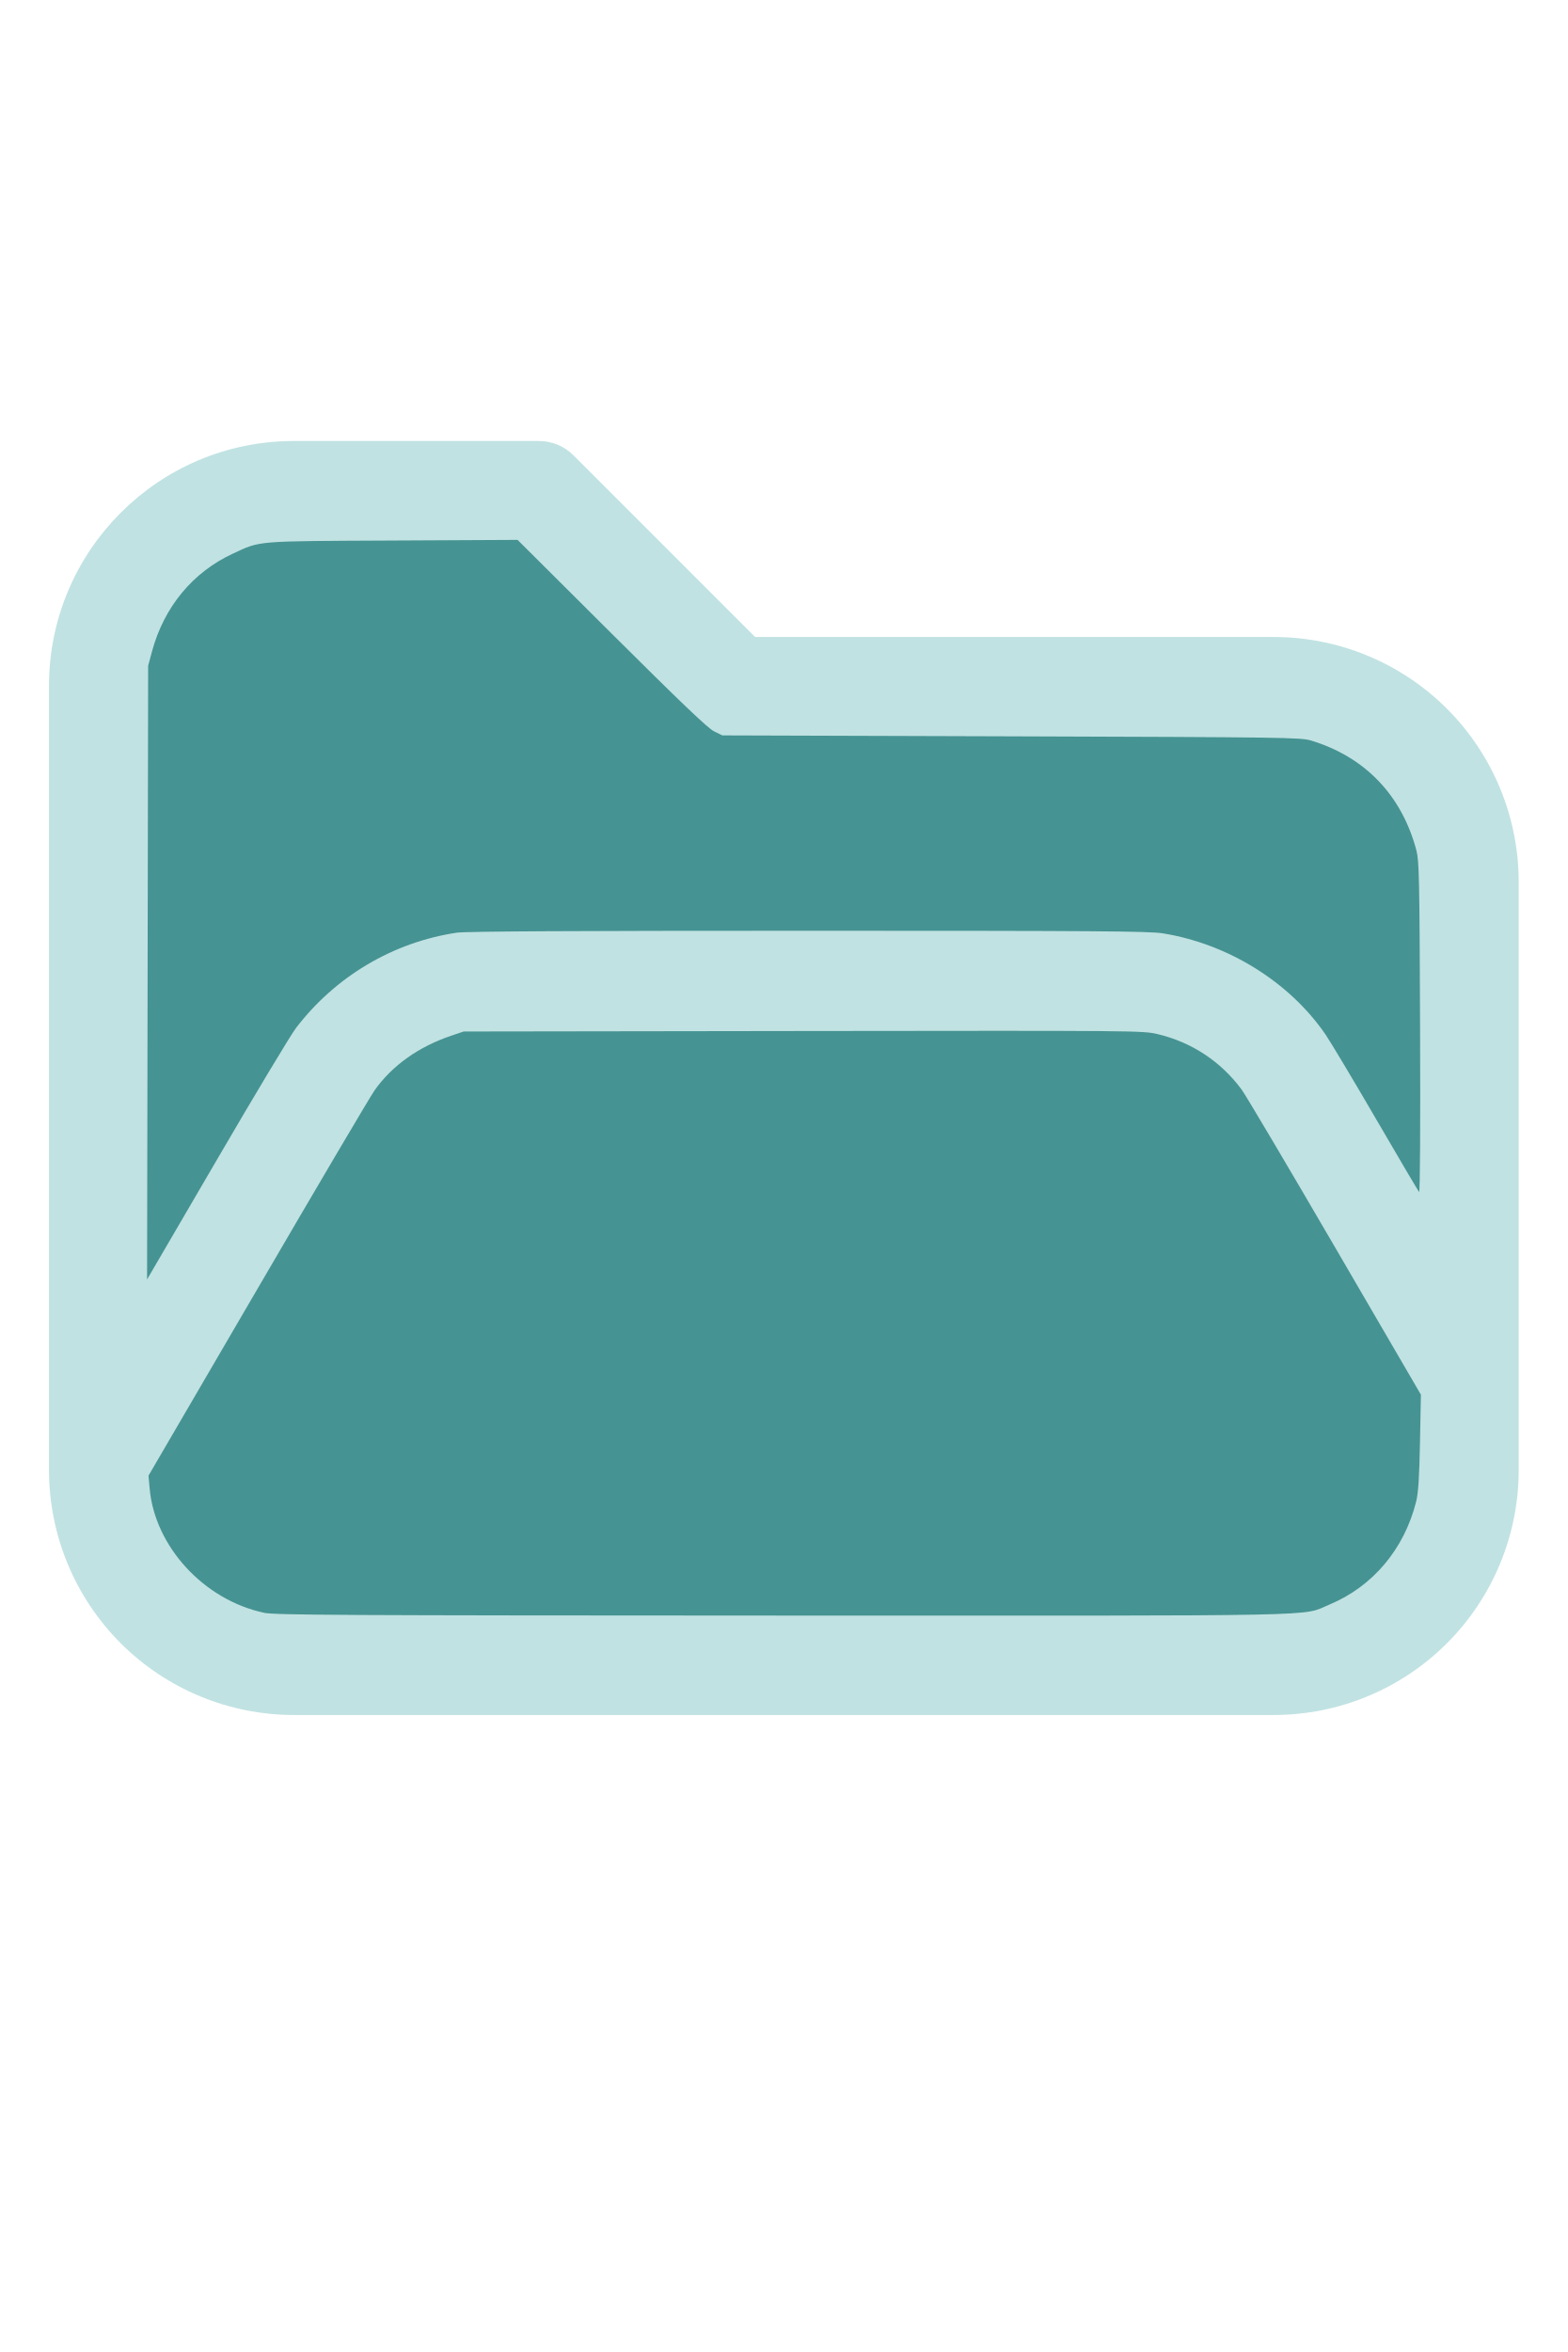
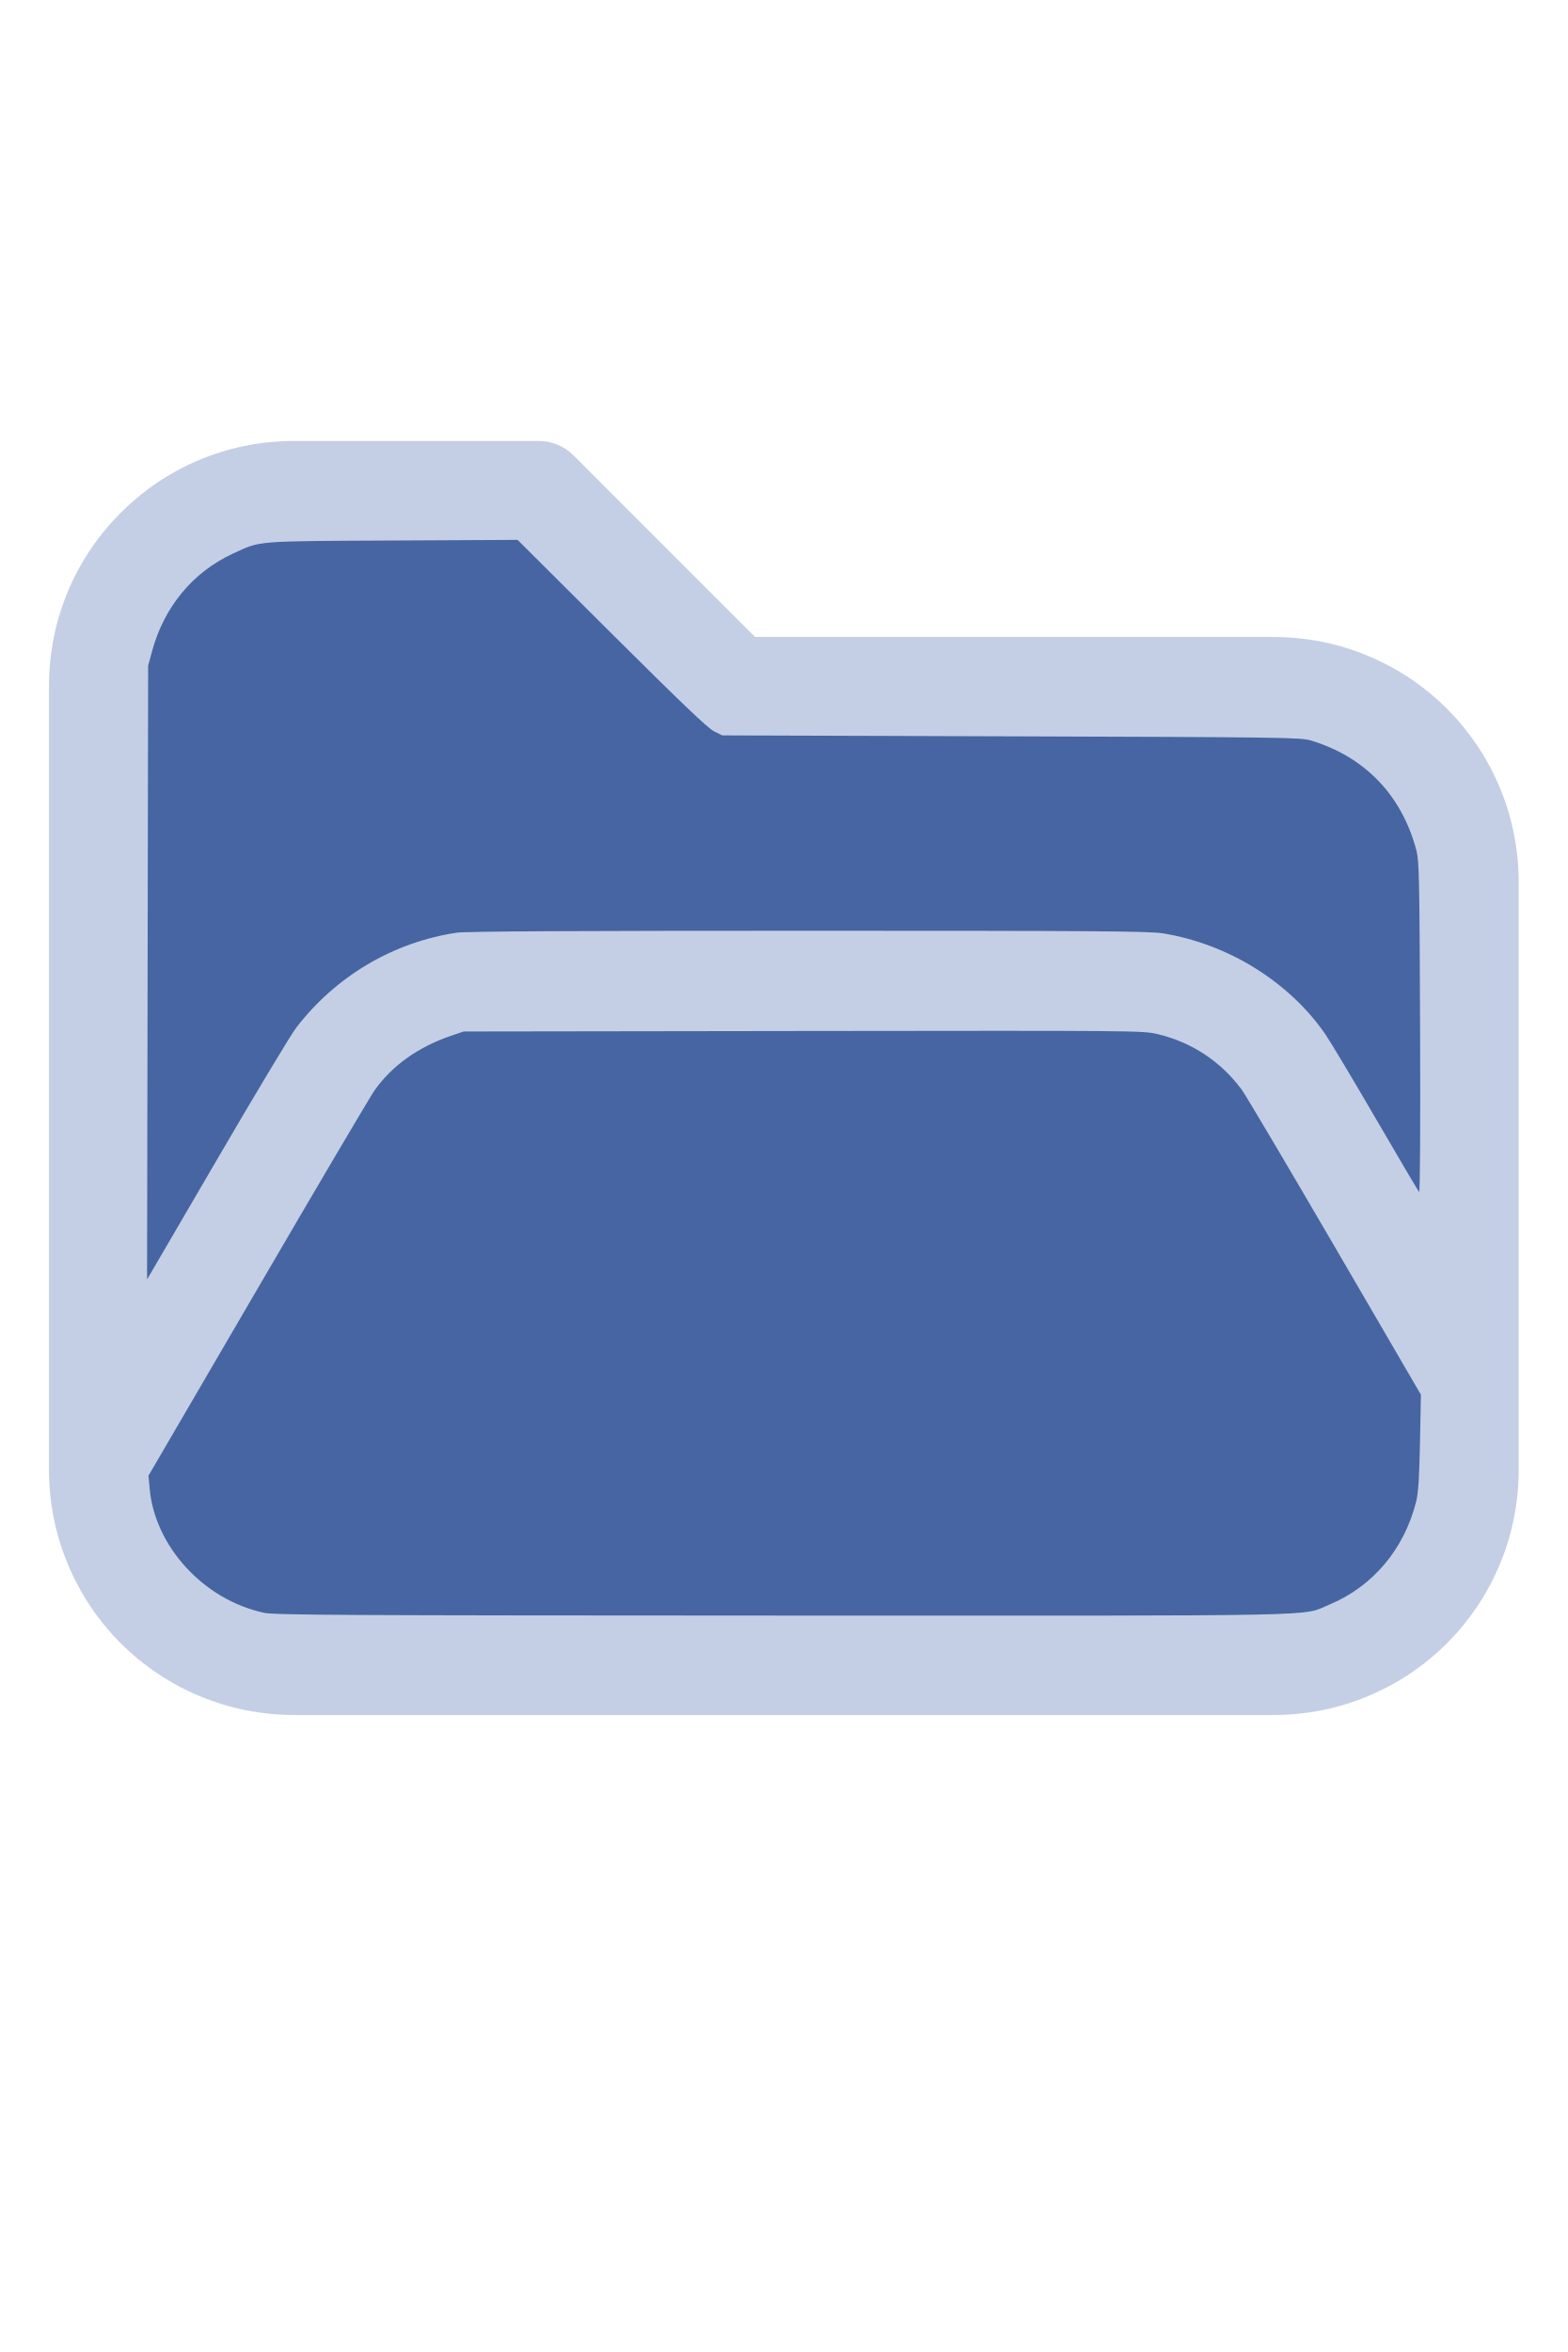
<svg xmlns="http://www.w3.org/2000/svg" version="1.1" width="16" height="24" viewBox="0 0 32 32" xml:space="preserve">
-   <g style="fill:#C1E2E2;">
+   <g style="fill:#C4CFE5;">
    <path d="M1,5.998l0,16.002c-0,1.326 0.527,2.598 1.464,3.536c0.938,0.937 2.21,1.464 3.536,1.464c5.322,0 14.678,-0 20,0c1.326,0 2.598,-0.527 3.536,-1.464c0.937,-0.938 1.464,-2.21 1.464,-3.536c0,-3.486 0,-8.514 0,-12c0,-1.326 -0.527,-2.598 -1.464,-3.536c-0.938,-0.937 -2.21,-1.464 -3.536,-1.464c-0,0 -10.586,0 -10.586,0c0,-0 -3.707,-3.707 -3.707,-3.707c-0.187,-0.188 -0.442,-0.293 -0.707,-0.293l-5.002,0c-2.76,0 -4.998,2.238 -4.998,4.998Zm28,14.415l-3.456,-5.925c-0.538,-0.921 -1.524,-1.488 -2.591,-1.488c-0,0 -12.905,0 -12.906,0c-1.067,0 -2.053,0.567 -2.591,1.488l-4.453,7.635c0.03,0.751 0.342,1.465 0.876,1.998c0.562,0.563 1.325,0.879 2.121,0.879l20,0c0.796,0 1.559,-0.316 2.121,-0.879c0.563,-0.562 0.879,-1.325 0.879,-2.121l0,-1.587Zm0,-3.969l0,-6.444c0,-0.796 -0.316,-1.559 -0.879,-2.121c-0.562,-0.563 -1.325,-0.879 -2.121,-0.879c-7.738,0 -11,0 -11,0c-0.265,0 -0.52,-0.105 -0.707,-0.293c-0,0 -3.707,-3.707 -3.707,-3.707c-0,0 -4.588,0 -4.588,0c-1.656,0 -2.998,1.342 -2.998,2.998l0,12.16l2.729,-4.677c0.896,-1.536 2.54,-2.481 4.318,-2.481c3.354,0 9.552,0 12.906,0c1.778,0 3.422,0.945 4.318,2.481l1.729,2.963Z" />
  </g>
-   <g style="fill:#469393;stroke-width:0;">
+   <g style="fill:#4665A2;stroke-width:0;">
    <path d="M 5.388,24.913 C 4.16,24.651 3.157,23.559 3.054,22.371 L 3.031,22.116 5.261,18.294 C 6.487,16.191 7.56,14.373 7.645,14.253 8.004,13.746 8.542,13.363 9.21,13.137 l 0.255,-0.086 6.929,-0.01 c 6.805,-0.009 6.935,-0.008 7.234,0.063 0.696,0.165 1.29,0.557 1.715,1.13 0.082,0.11 0.939,1.557 1.905,3.215 l 1.756,3.014 -0.019,0.972 c -0.014,0.725 -0.034,1.032 -0.078,1.209 -0.243,0.971 -0.887,1.735 -1.772,2.103 -0.588,0.244 0.247,0.227 -11.162,0.224 -9.028,-0.003 -10.364,-0.01 -10.586,-0.057 z" />
    <path d="M 3.013,11.85 3.024,5.588 3.102,5.297 C 3.348,4.386 3.936,3.676 4.757,3.297 5.329,3.033 5.181,3.045 8.013,3.031 l 2.552,-0.013 1.919,1.911 c 1.404,1.398 1.964,1.933 2.089,1.995 l 0.171,0.084 5.898,0.019 c 5.553,0.018 5.91,0.023 6.116,0.085 1.102,0.332 1.857,1.118 2.154,2.244 0.056,0.214 0.064,0.564 0.075,3.622 0.008,2.032 -5.42e-4,3.371 -0.02,3.349 -0.018,-0.02 -0.414,-0.691 -0.88,-1.492 -0.466,-0.801 -0.931,-1.578 -1.033,-1.727 -0.736,-1.069 -1.984,-1.844 -3.316,-2.06 -0.28,-0.045 -1.345,-0.053 -7.239,-0.053 -4.714,-1.09e-4 -6.993,0.012 -7.172,0.039 -1.3,0.193 -2.477,0.89 -3.284,1.944 -0.108,0.141 -0.836,1.353 -1.618,2.695 L 3.002,18.111 Z" />
  </g>
</svg>
